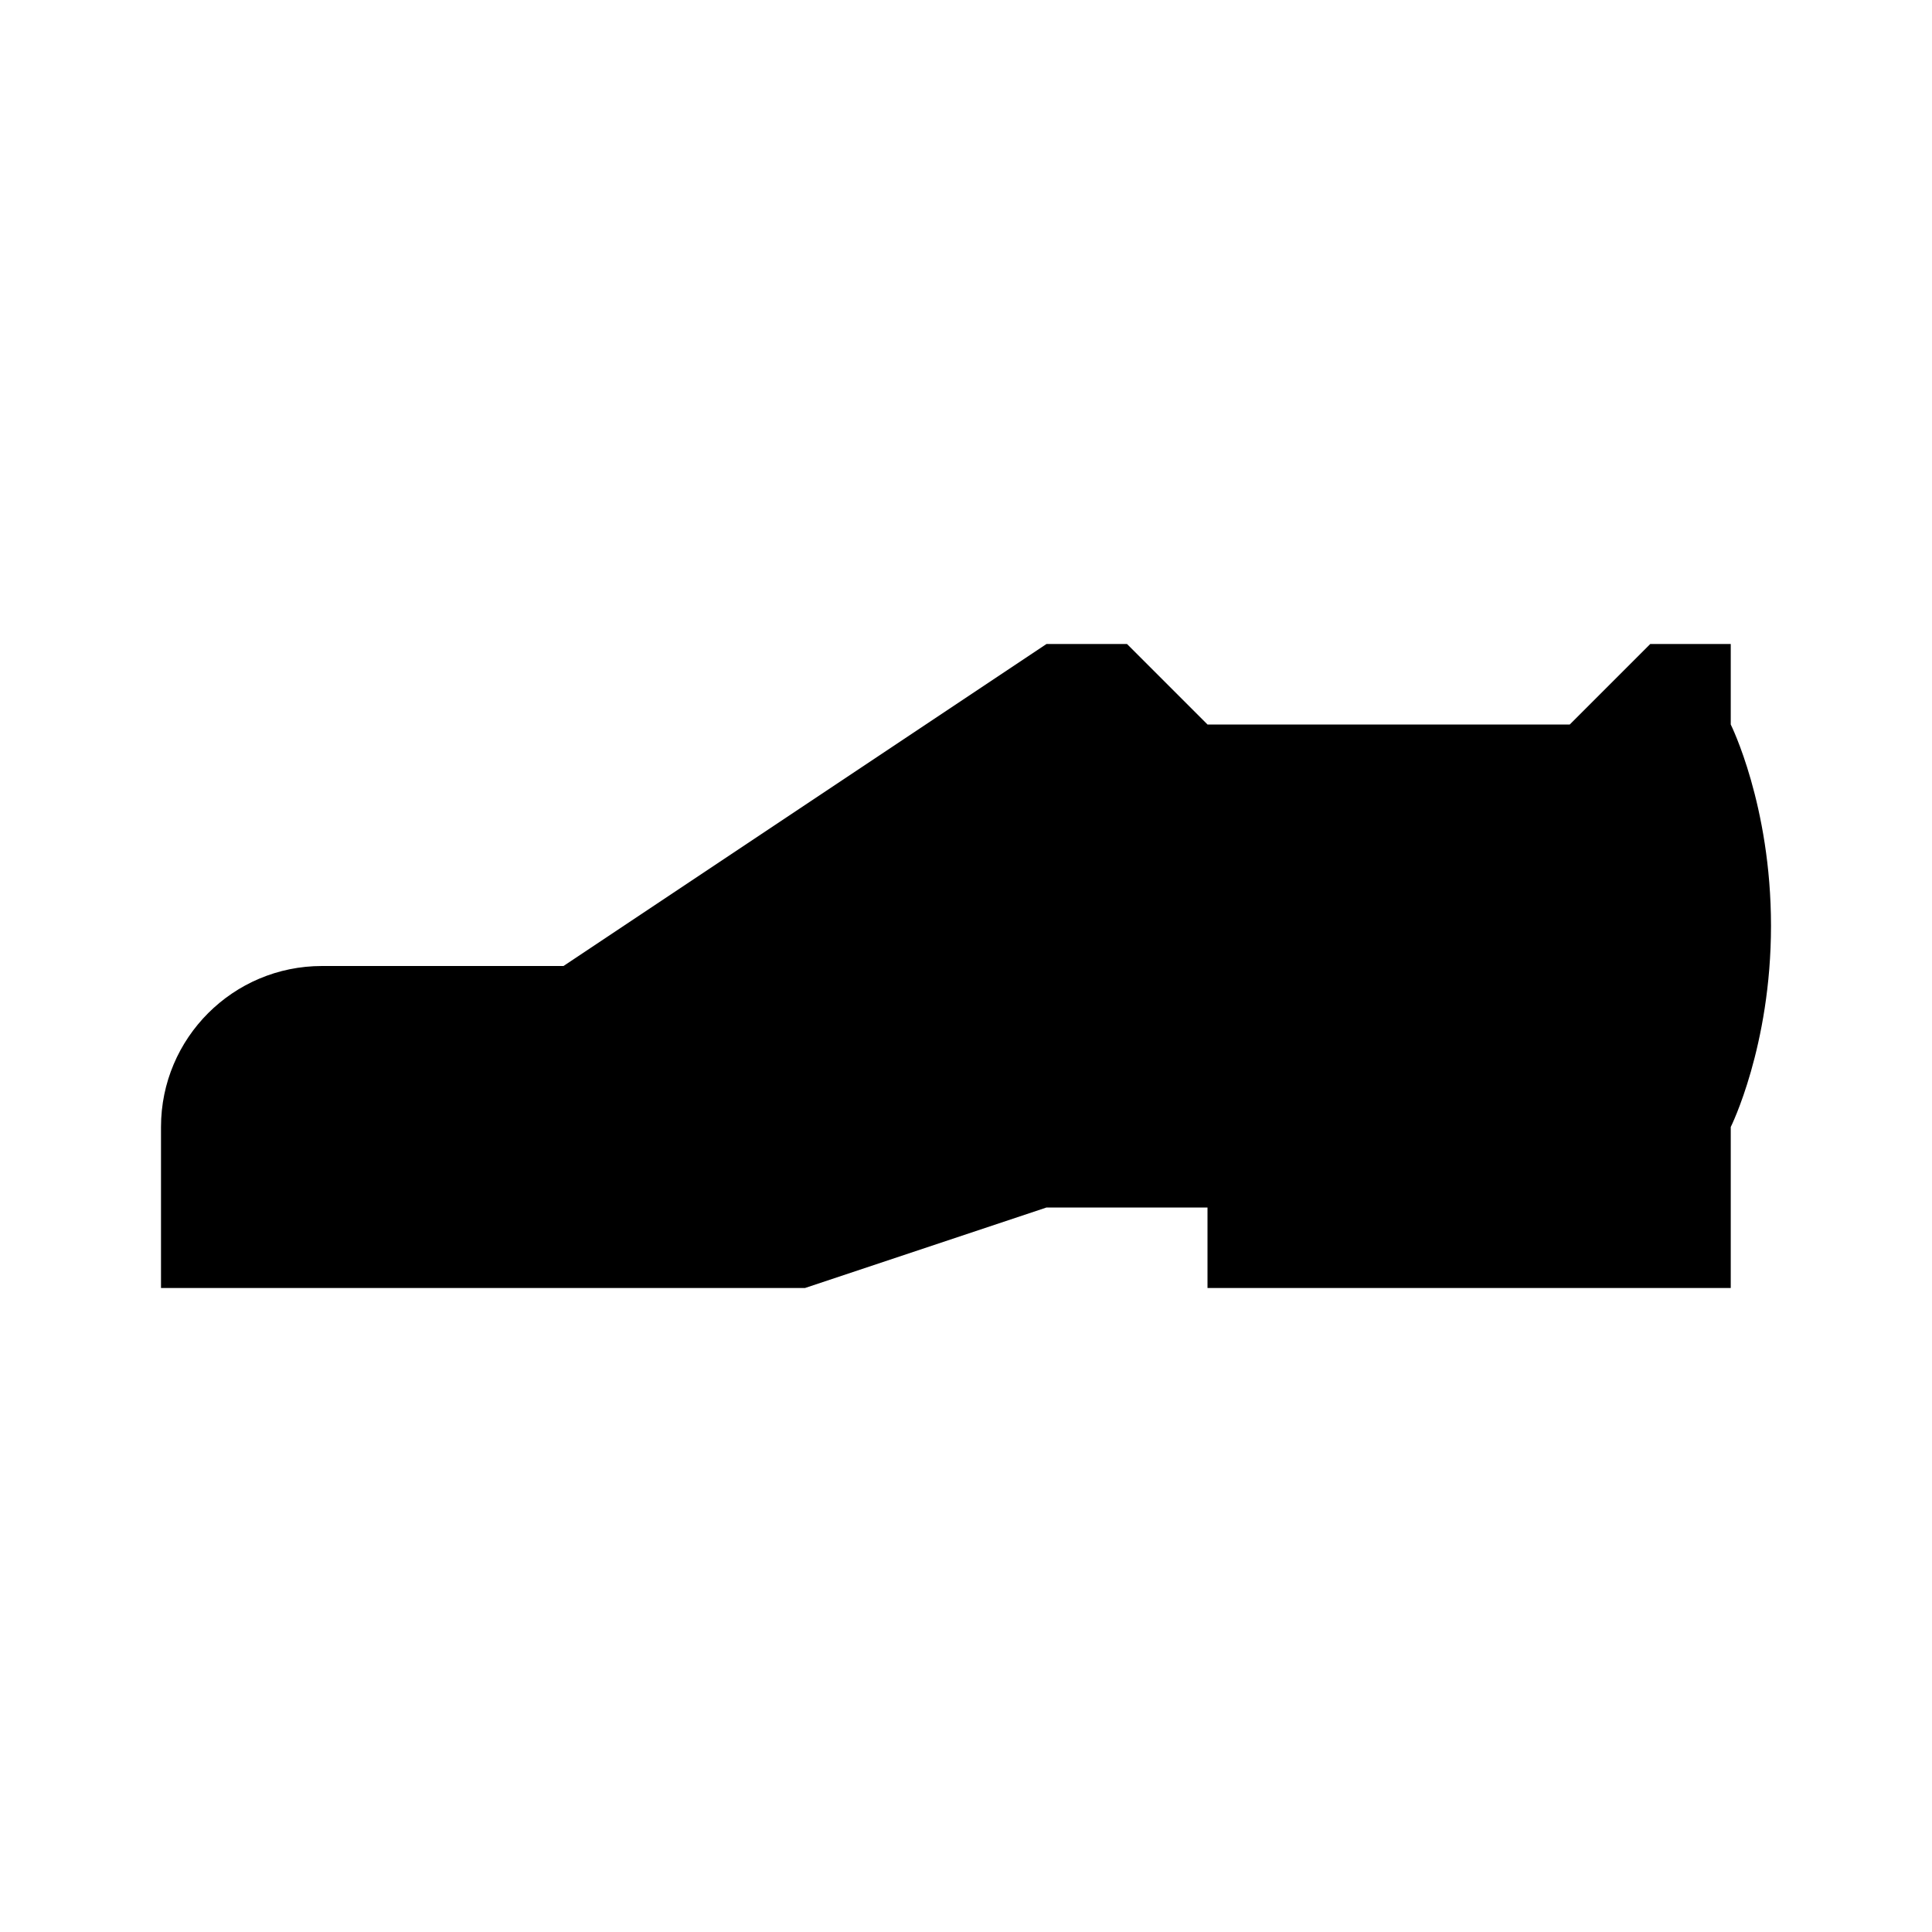
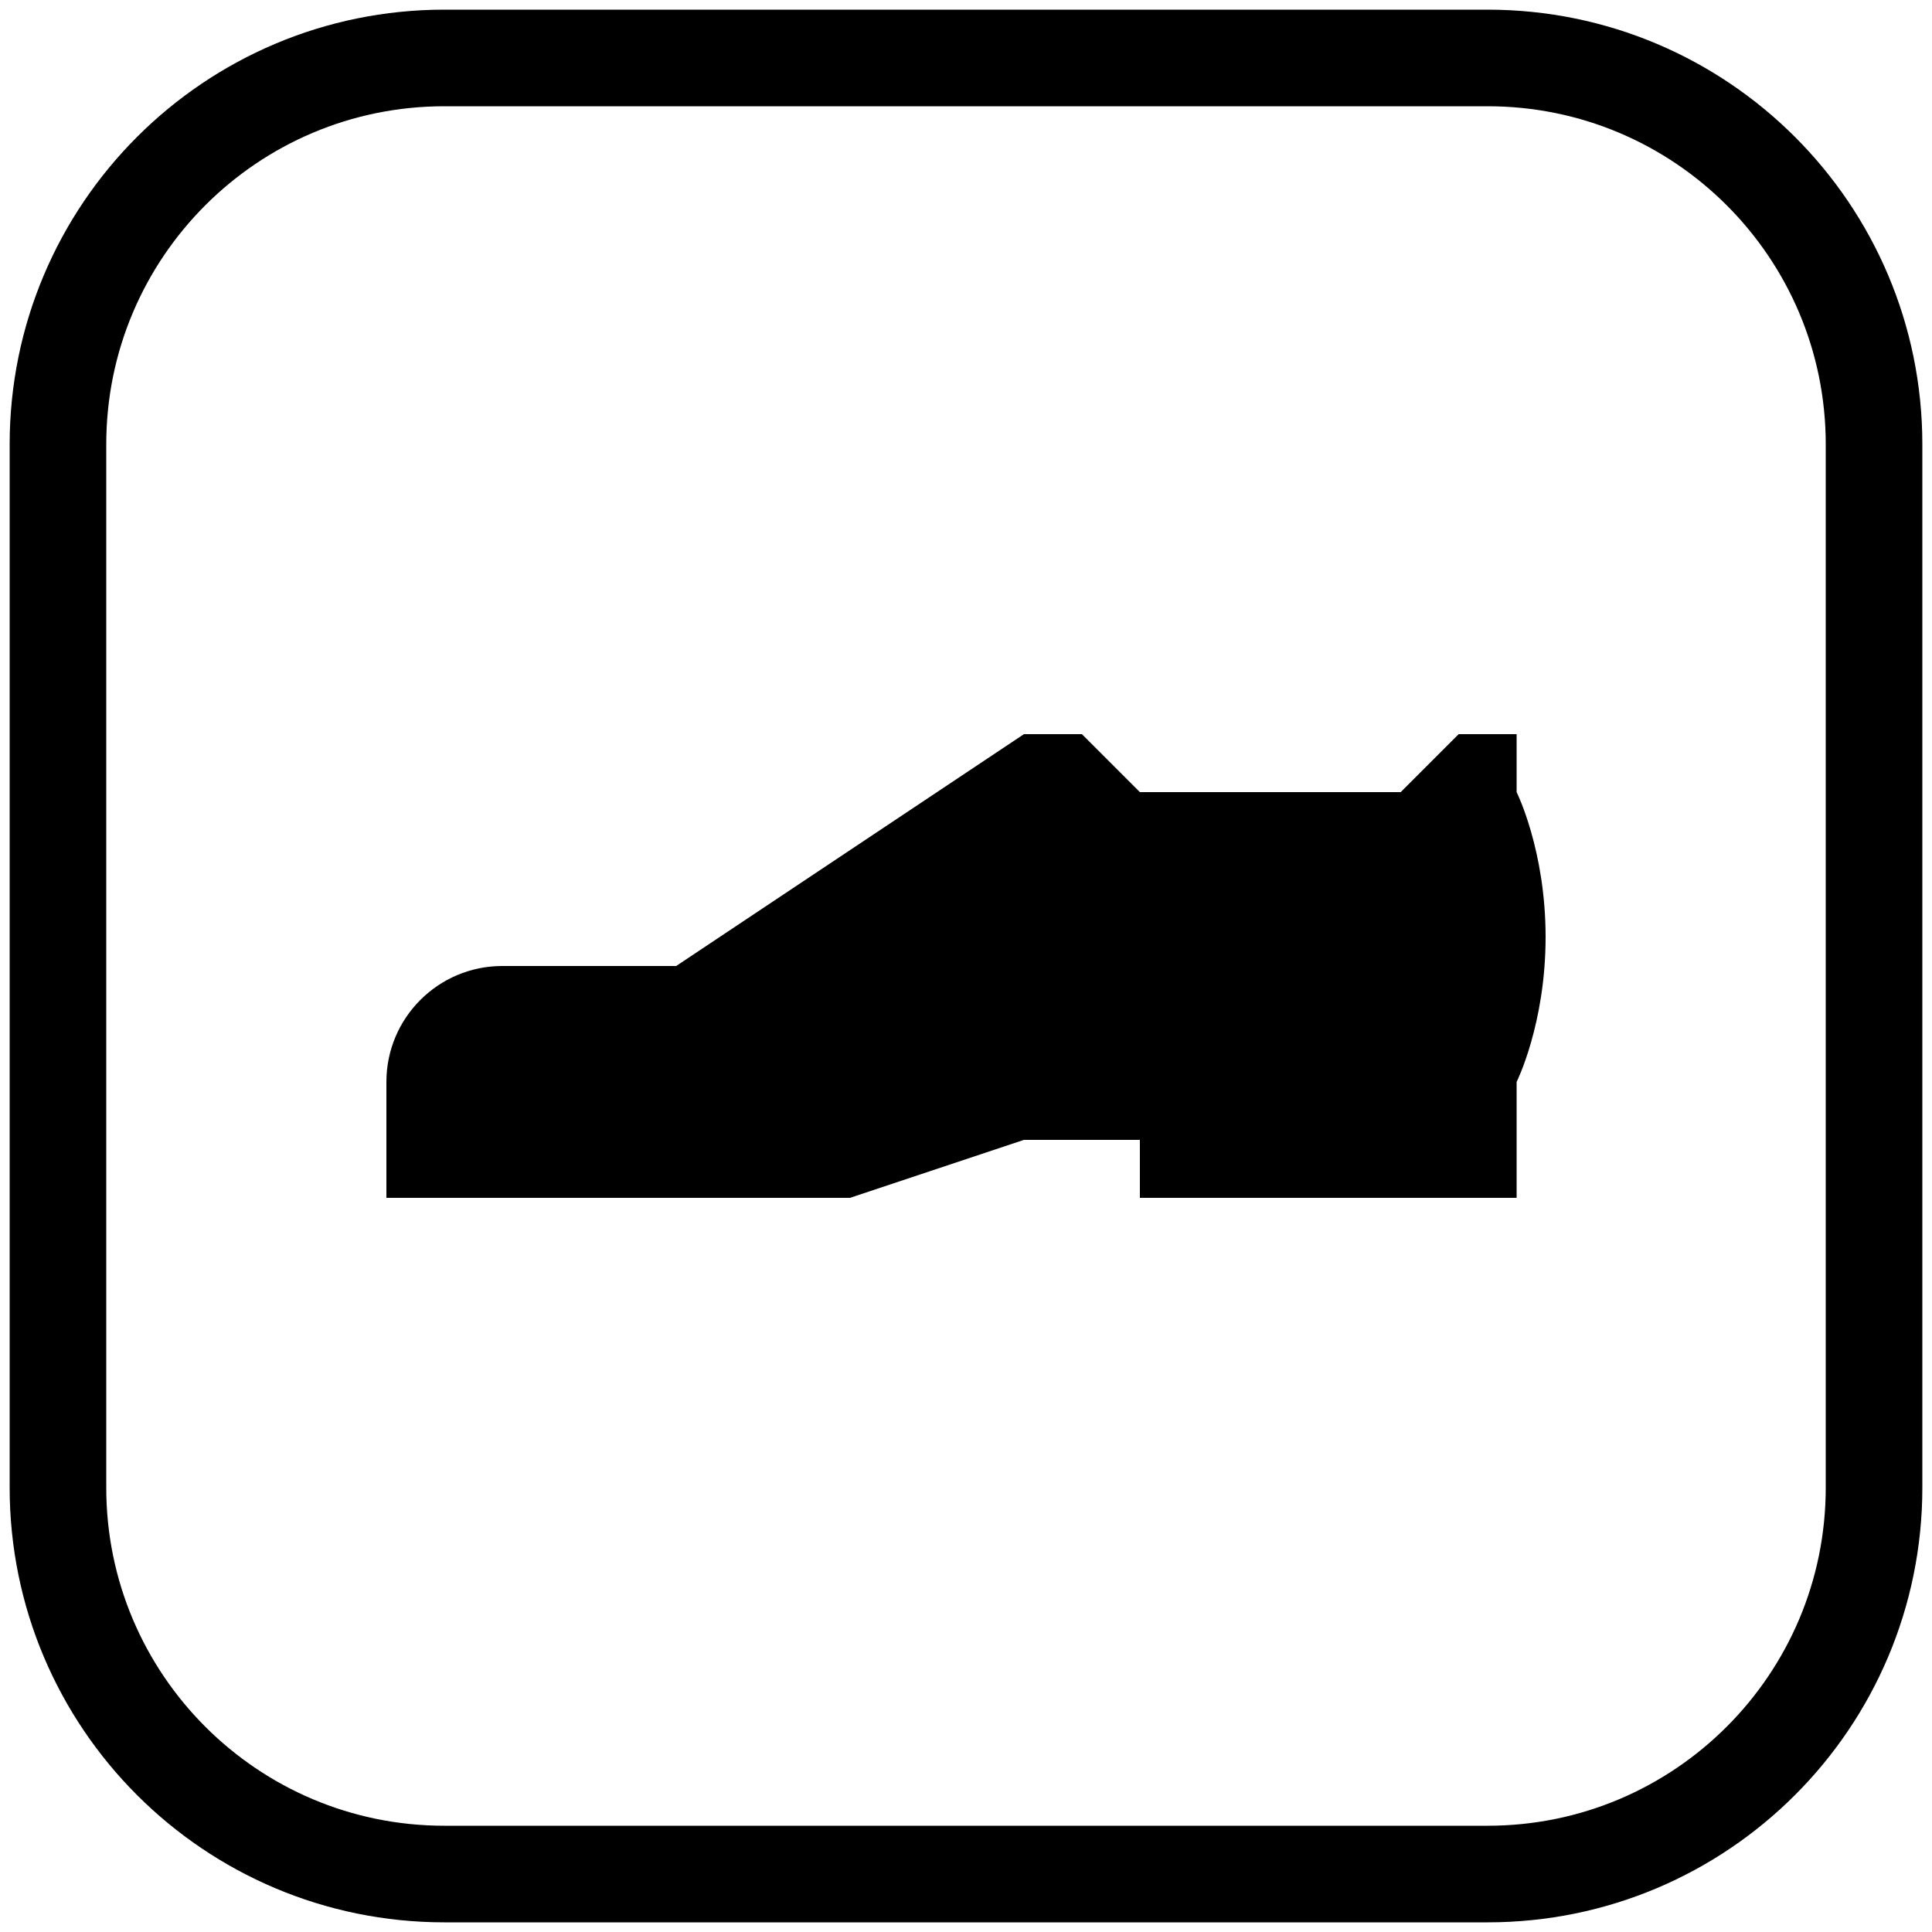
- <svg xmlns="http://www.w3.org/2000/svg" viewBox="0 0 24 24" width="24" height="24" fill="currentColor" color="currentColor">
-   <path fill="currentColor" d="M21.5 9V8h-1l-1 1H15l-1-1h-1l-6 4H4a2 2 0 0 0-2 2v2h8l3-1h2v1h6.5v-2s.5-1 .5-2.5s-.5-2.5-.5-2.5" />
+ <svg xmlns="http://www.w3.org/2000/svg" viewBox="0 0 100 100" width="100" height="100">
+   <rect x="3" y="3" width="94" height="94" rx="20" ry="20" fill="none" stroke="currentColor" stroke-width="5" />
+   <g transform="translate(14.000 14.000) scale(3)" fill="currentColor" color="currentColor">
+     <path fill="currentColor" d="M21.5 9V8h-1l-1 1H15l-1-1h-1l-6 4H4a2 2 0 0 0-2 2v2h8l3-1h2v1h6.5v-2s.5-1 .5-2.5s-.5-2.5-.5-2.5" />
+   </g>
</svg>
